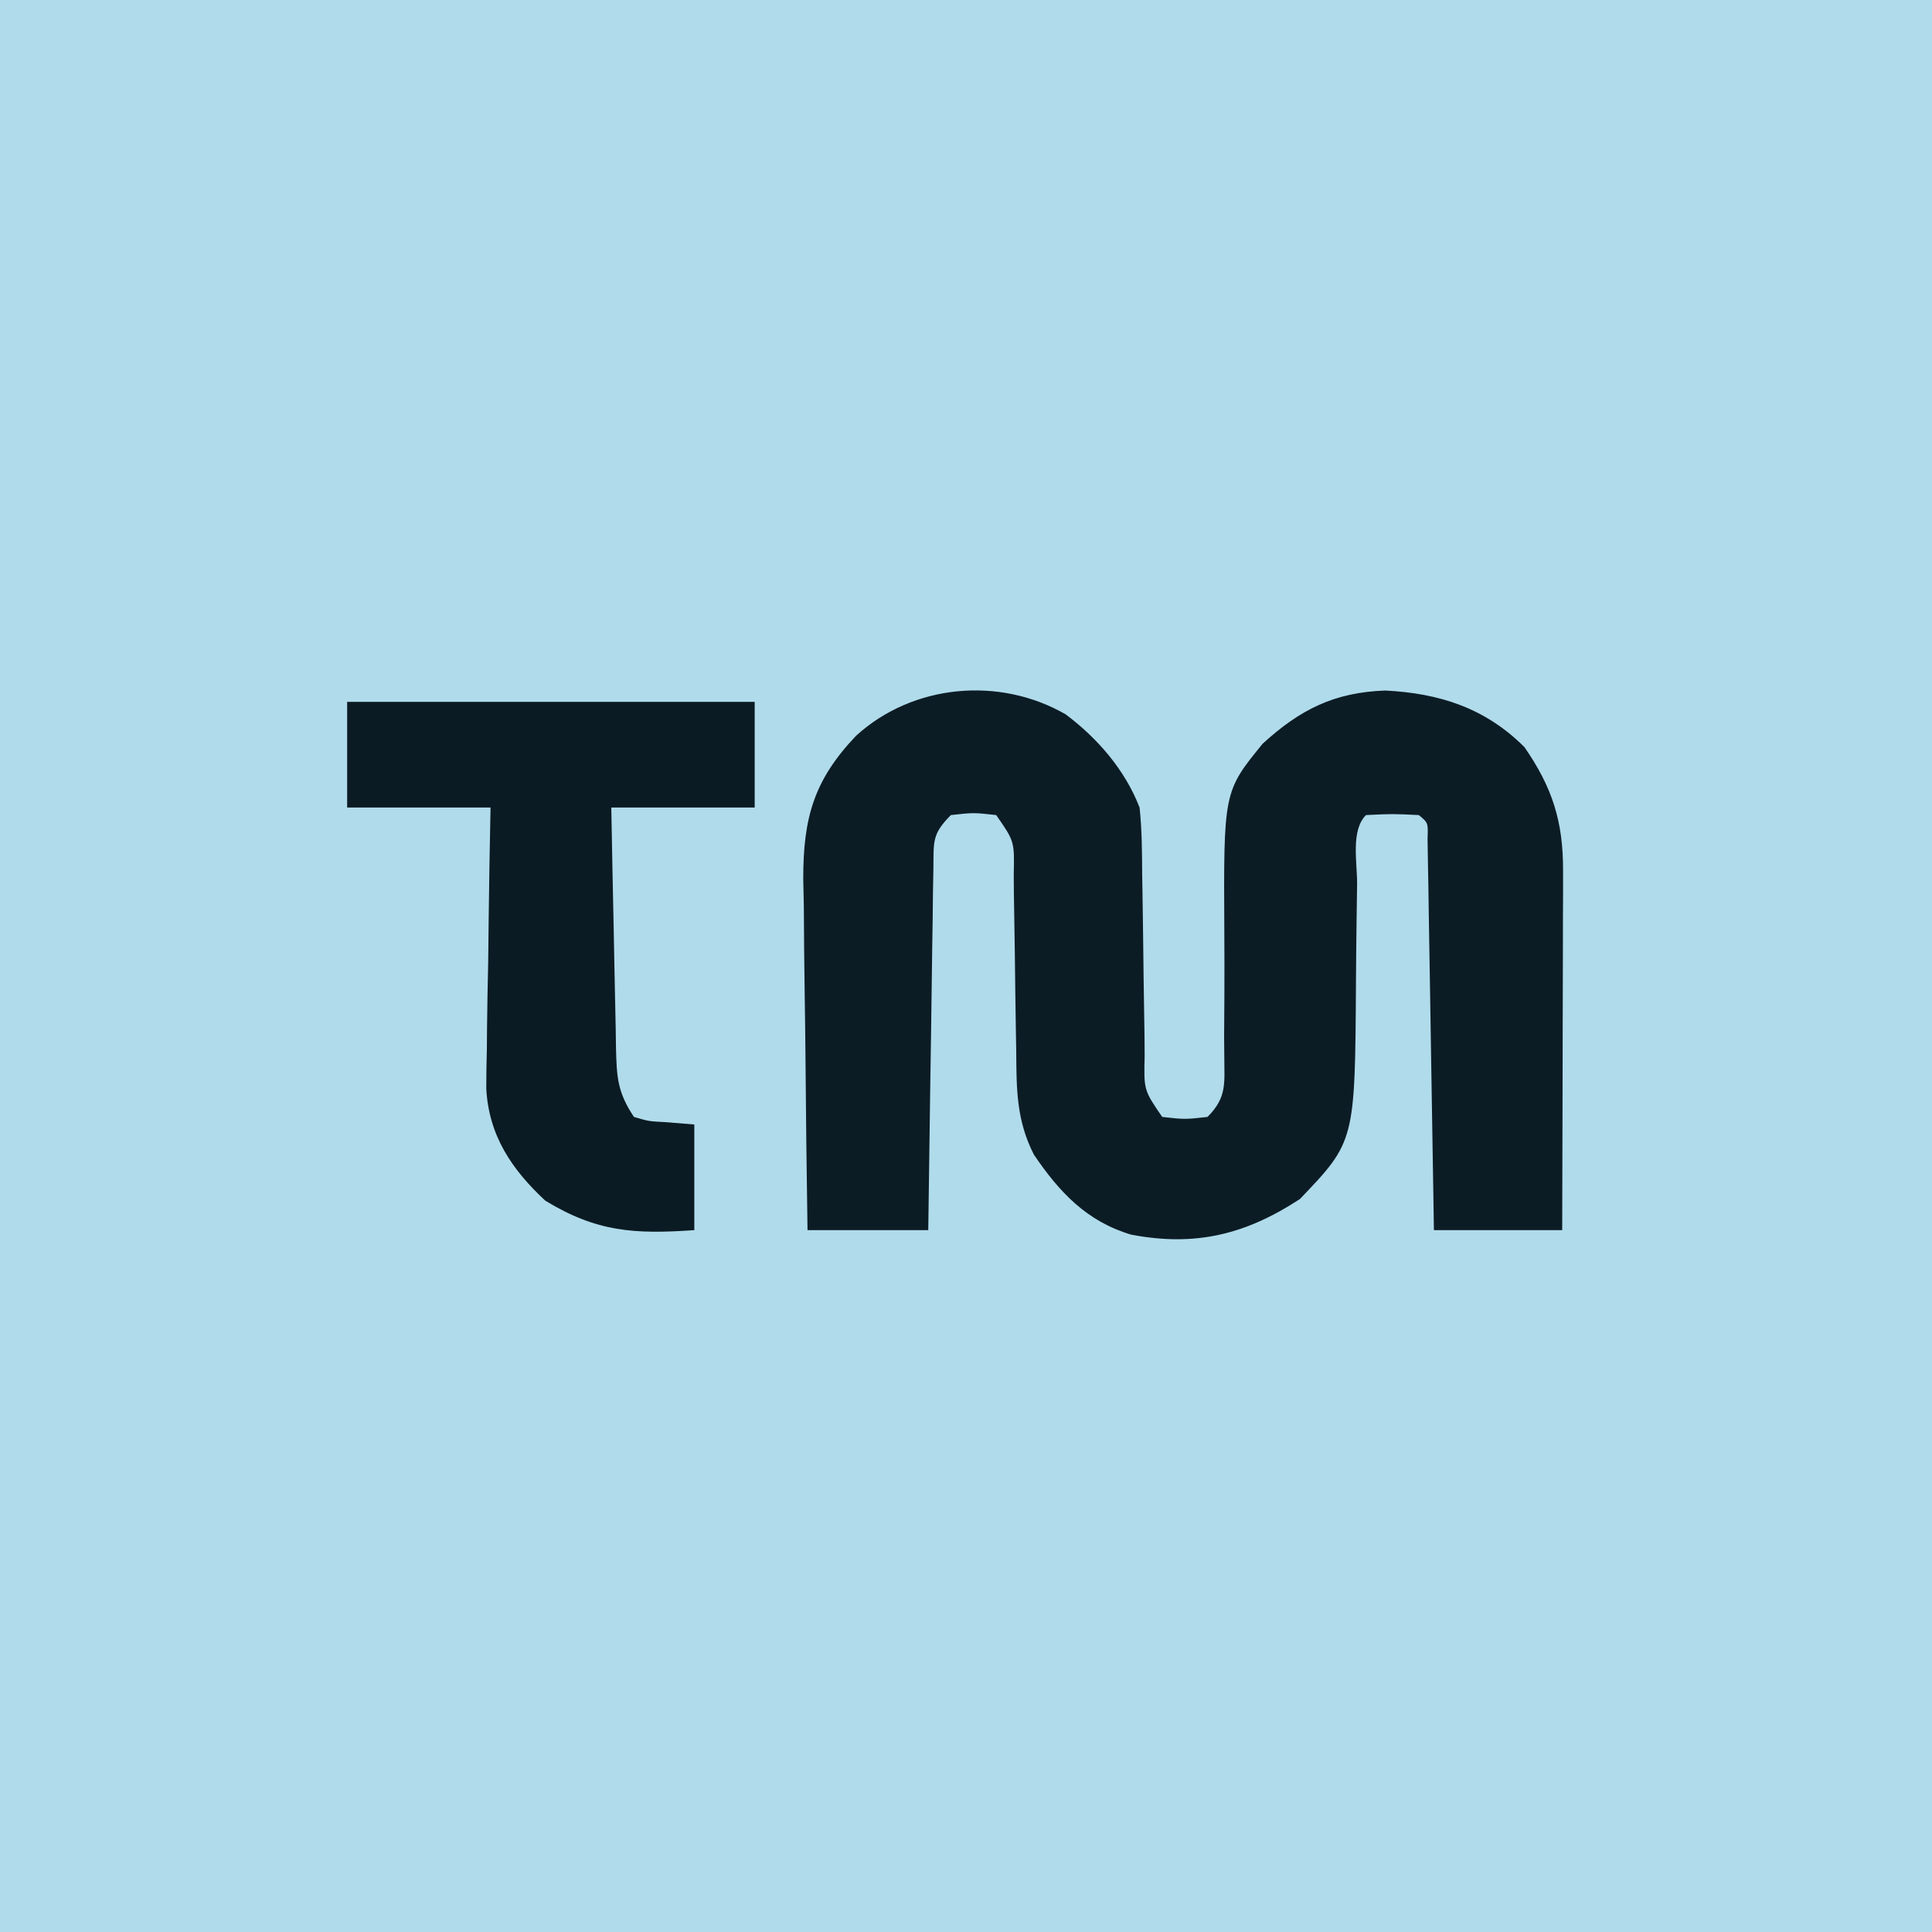
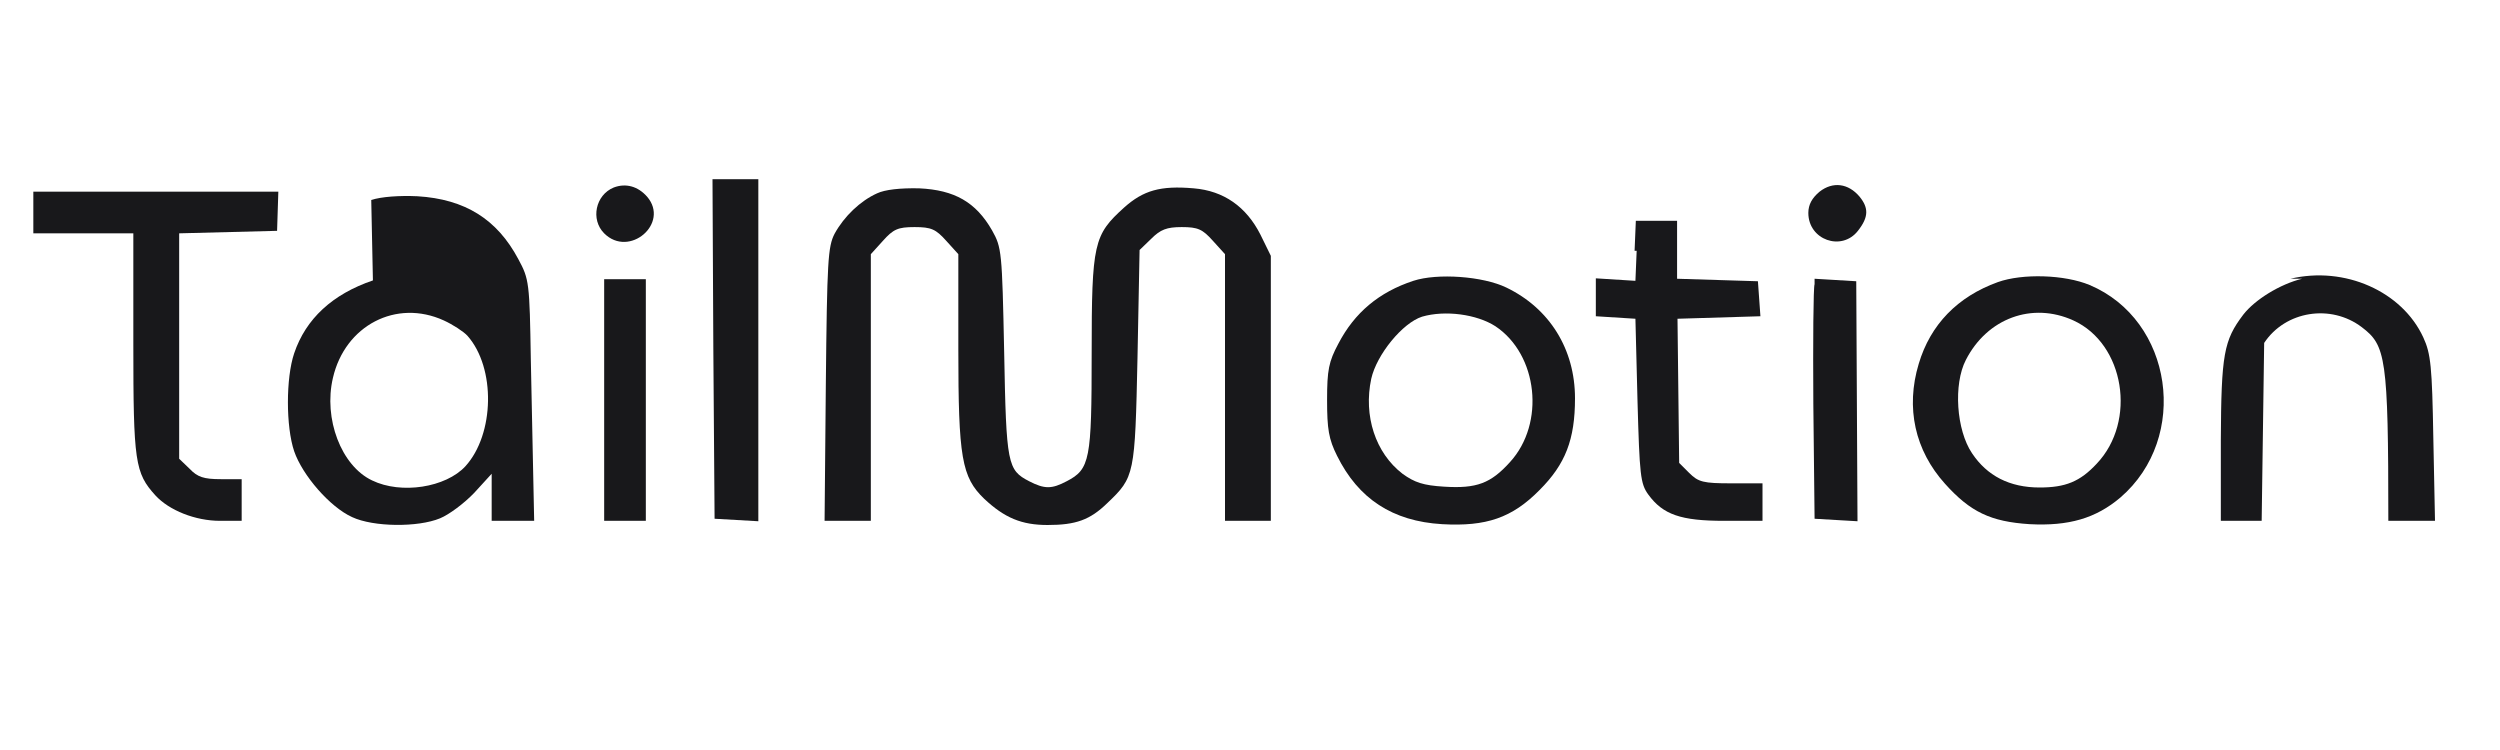
- <svg xmlns="http://www.w3.org/2000/svg" version="1.1" width="256" height="256">
-   <path d="M0 0 C84.48 0 168.96 0 256 0 C256 84.48 256 168.96 256 256 C171.52 256 87.04 256 0 256 C0 171.52 0 87.04 0 0 Z " fill="#B0DBEB" transform="translate(0,0)" />
-   <path d="M0 0 C4.242 3.184 7.864 7.374 9.785 12.34 C10.102 15.288 10.11 18.229 10.129 21.191 C10.144 22.047 10.158 22.902 10.173 23.783 C10.235 27.437 10.275 31.092 10.317 34.746 C10.351 37.416 10.396 40.085 10.441 42.754 C10.447 43.584 10.452 44.414 10.457 45.27 C10.345 49.779 10.345 49.779 12.785 53.34 C15.785 53.673 15.785 53.673 18.785 53.34 C21.42 50.705 21.008 48.829 21.01 45.245 C21.003 44.409 20.996 43.573 20.988 42.711 C20.999 40.936 21.011 39.16 21.023 37.385 C21.034 34.589 21.035 31.794 21.015 28.999 C20.912 10.243 20.912 10.243 26.09 3.889 C31.044 -0.638 35.582 -2.926 42.348 -3.16 C49.543 -2.798 55.611 -0.835 60.785 4.34 C64.493 9.701 65.914 14.212 65.899 20.659 C65.899 22.25 65.899 22.25 65.898 23.874 C65.893 25.012 65.888 26.151 65.883 27.324 C65.881 28.495 65.88 29.666 65.879 30.872 C65.873 34.611 65.86 38.351 65.848 42.09 C65.843 44.625 65.838 47.16 65.834 49.695 C65.823 55.91 65.806 62.125 65.785 68.34 C60.175 68.34 54.565 68.34 48.785 68.34 C48.76 66.709 48.735 65.079 48.709 63.399 C48.615 57.374 48.515 51.349 48.413 45.323 C48.369 42.711 48.328 40.099 48.288 37.487 C48.23 33.741 48.167 29.995 48.102 26.25 C48.085 25.074 48.068 23.898 48.051 22.686 C48.021 21.065 48.021 21.065 47.99 19.41 C47.967 17.975 47.967 17.975 47.943 16.51 C48.024 14.361 48.024 14.361 46.785 13.34 C43.285 13.173 43.285 13.173 39.785 13.34 C37.747 15.378 38.624 19.629 38.609 22.434 C38.586 24.121 38.562 25.809 38.537 27.496 C38.502 30.158 38.473 32.819 38.459 35.48 C38.331 56.588 38.331 56.588 31.035 64.215 C23.843 68.917 17.203 70.557 8.684 68.941 C2.804 67.193 -0.826 63.341 -4.215 58.34 C-6.547 53.785 -6.526 49.609 -6.559 44.609 C-6.573 43.778 -6.588 42.946 -6.603 42.089 C-6.665 38.543 -6.705 34.998 -6.747 31.451 C-6.78 28.858 -6.825 26.265 -6.871 23.672 C-6.876 22.867 -6.882 22.061 -6.887 21.232 C-6.792 16.817 -6.792 16.817 -9.215 13.34 C-12.215 13.007 -12.215 13.007 -15.215 13.34 C-17.771 15.896 -17.483 16.881 -17.534 20.432 C-17.554 21.493 -17.573 22.554 -17.594 23.647 C-17.611 25.371 -17.611 25.371 -17.629 27.129 C-17.648 28.302 -17.668 29.476 -17.688 30.685 C-17.748 34.445 -17.794 38.205 -17.84 41.965 C-17.878 44.509 -17.917 47.053 -17.957 49.598 C-18.053 55.845 -18.137 62.092 -18.215 68.34 C-23.495 68.34 -28.775 68.34 -34.215 68.34 C-34.339 60.511 -34.429 52.683 -34.49 44.854 C-34.512 42.192 -34.549 39.531 -34.592 36.869 C-34.653 33.036 -34.681 29.204 -34.703 25.371 C-34.729 24.187 -34.755 23.004 -34.781 21.784 C-34.784 13.699 -33.371 8.703 -27.772 2.825 C-20.253 -4.018 -8.796 -5.075 0 0 Z " fill="#0C1C25" transform="translate(141.2148,94.66016)" />
-   <path d="M0 0 C17.82 0 35.64 0 54 0 C54 4.62 54 9.24 54 14 C47.73 14 41.46 14 35 14 C35.097 19.357 35.2 24.714 35.317 30.071 C35.356 31.893 35.391 33.716 35.422 35.538 C35.468 38.157 35.526 40.776 35.586 43.395 C35.597 44.21 35.609 45.026 35.621 45.866 C35.722 49.734 35.808 51.712 38 55 C39.964 55.577 39.964 55.577 42.125 55.688 C43.404 55.791 44.682 55.894 46 56 C46 60.62 46 65.24 46 70 C38.055 70.554 33.074 70.248 26.254 66.094 C21.785 61.942 18.763 57.44 18.432 51.236 C18.433 49.501 18.461 47.766 18.512 46.031 C18.519 45.11 18.526 44.189 18.533 43.241 C18.561 40.326 18.624 37.414 18.688 34.5 C18.713 32.513 18.735 30.526 18.756 28.539 C18.806 23.691 18.904 18.848 19 14 C12.73 14 6.46 14 0 14 C0 9.38 0 4.76 0 0 Z " fill="#0B1B23" transform="translate(46,93)" />
+ <svg xmlns="http://www.w3.org/2000/svg" viewBox="0 0 600 180" role="img" aria-labelledby="title">
+   <g transform="translate(0 180) scale(.1 -.1)" fill="#18181b">
+     <path d="m1712 963 3-408 53-3 52-3v821h-110l2-407z" />
+     <path d="M1473 1350c-44-18-56-77-23-110 60-60 158 24 103 88-22 25-51 33-80 22z" />
+     <path d="M4367 1340c-18-15-27-31-27-51 0-65 80-93 119-43 26 33 26 55 4 82-27 32-64 37-96 12z" />
+     <path d="M2105 1336c-40-18-79-55-102-97-16-31-18-65-21-361l-3-328h111v640l29 32c25 28 36 33 76 33s51-5 76-33l29-32v-228c0-260 8-307 62-359 49-46 90-63 152-63 68 0 102 12 144 53 65 62 66 67 72 349l5 258 28 27c22 22 37 28 73 28 39 0 50-5 75-33l29-32v-640h110v636l-25 51c-34 67-88 105-160 111-80 7-121-5-167-46-73-66-78-85-78-350 0-256-4-278-60-307-36-19-53-19-90 0-52 27-55 40-60 310-5 242-6 251-29 292-39 68-90 97-175 101-45 1-82-3-101-12z" />
+     <path d="M80 1290v-50h240V975c0-284 4-310 53-364 33-36 96-61 155-61h52v100h-50c-41 0-56 5-75 25l-25 24v541l235 6 3 94H80v-50z" />
+     <path d="m3928 1198-3-72-95 6v-91l95-6 5-197c5-179 7-199 26-225 35-48 78-63 182-63h92v90h-75c-67 0-79 3-101 25l-24 24-4 346 199 6-6 84-194 6v139h-99l-3-72z" />
+     <path d="M895 1127c-97-33-161-92-189-175-20-59-20-176 0-235 20-58 86-134 139-158 51-24 158-25 211-3 22 9 58 36 82 61l42 46V550h102l-8 386c-3 186-4 194-30 242-51 96-128 144-242 151-43 2-87-1-111-9zm170-96c22-10 48-27 57-37 68-77 65-236-5-313-47-51-154-68-224-34-74 35-117 148-94 246 29 126 152 190 266 138z" />
+     <path d="M3392 1126c-82-27-141-76-180-151-23-43-27-63-27-135 0-70 4-94 24-134 51-103 133-157 252-164 106-6 168 15 234 82 62 62 85 121 85 220 0 118-61 216-165 266-56 27-165 35-223 16zm197-109c102-68 120-233 35-326-46-51-80-64-158-59-50 3-71 10-100 31-65 50-94 139-75 228 13 58 75 134 122 149 55 16 131 6 176-23z" />
+     <path d="M4795 1123c-97-35-162-102-190-196-32-106-9-208 63-288 61-68 110-91 203-97 94-5 159 14 218 64 167 144 126 426-74 510-60 25-161 28-220 7zm181-92c123-56 153-242 56-344-40-43-75-57-137-57-72 0-126 28-162 82-38 56-45 166-15 224 51 100 159 140 258 95z" />
+     <path d="M5525 1131c-53-13-113-50-141-86-47-62-53-95-54-302V550h98l6 427c51 77 160 94 234 38 58-44 64-71 64-465h112l-4 198c-3 172-6 203-24 242-51 111-189 172-319 141z" />
+     <path d="M1450 840V550h100v580h-100V840zM4355 1118c-3-7-4-137-3-288l3-275 103-6-3 576-100 6z" />
+   </g>
</svg>
